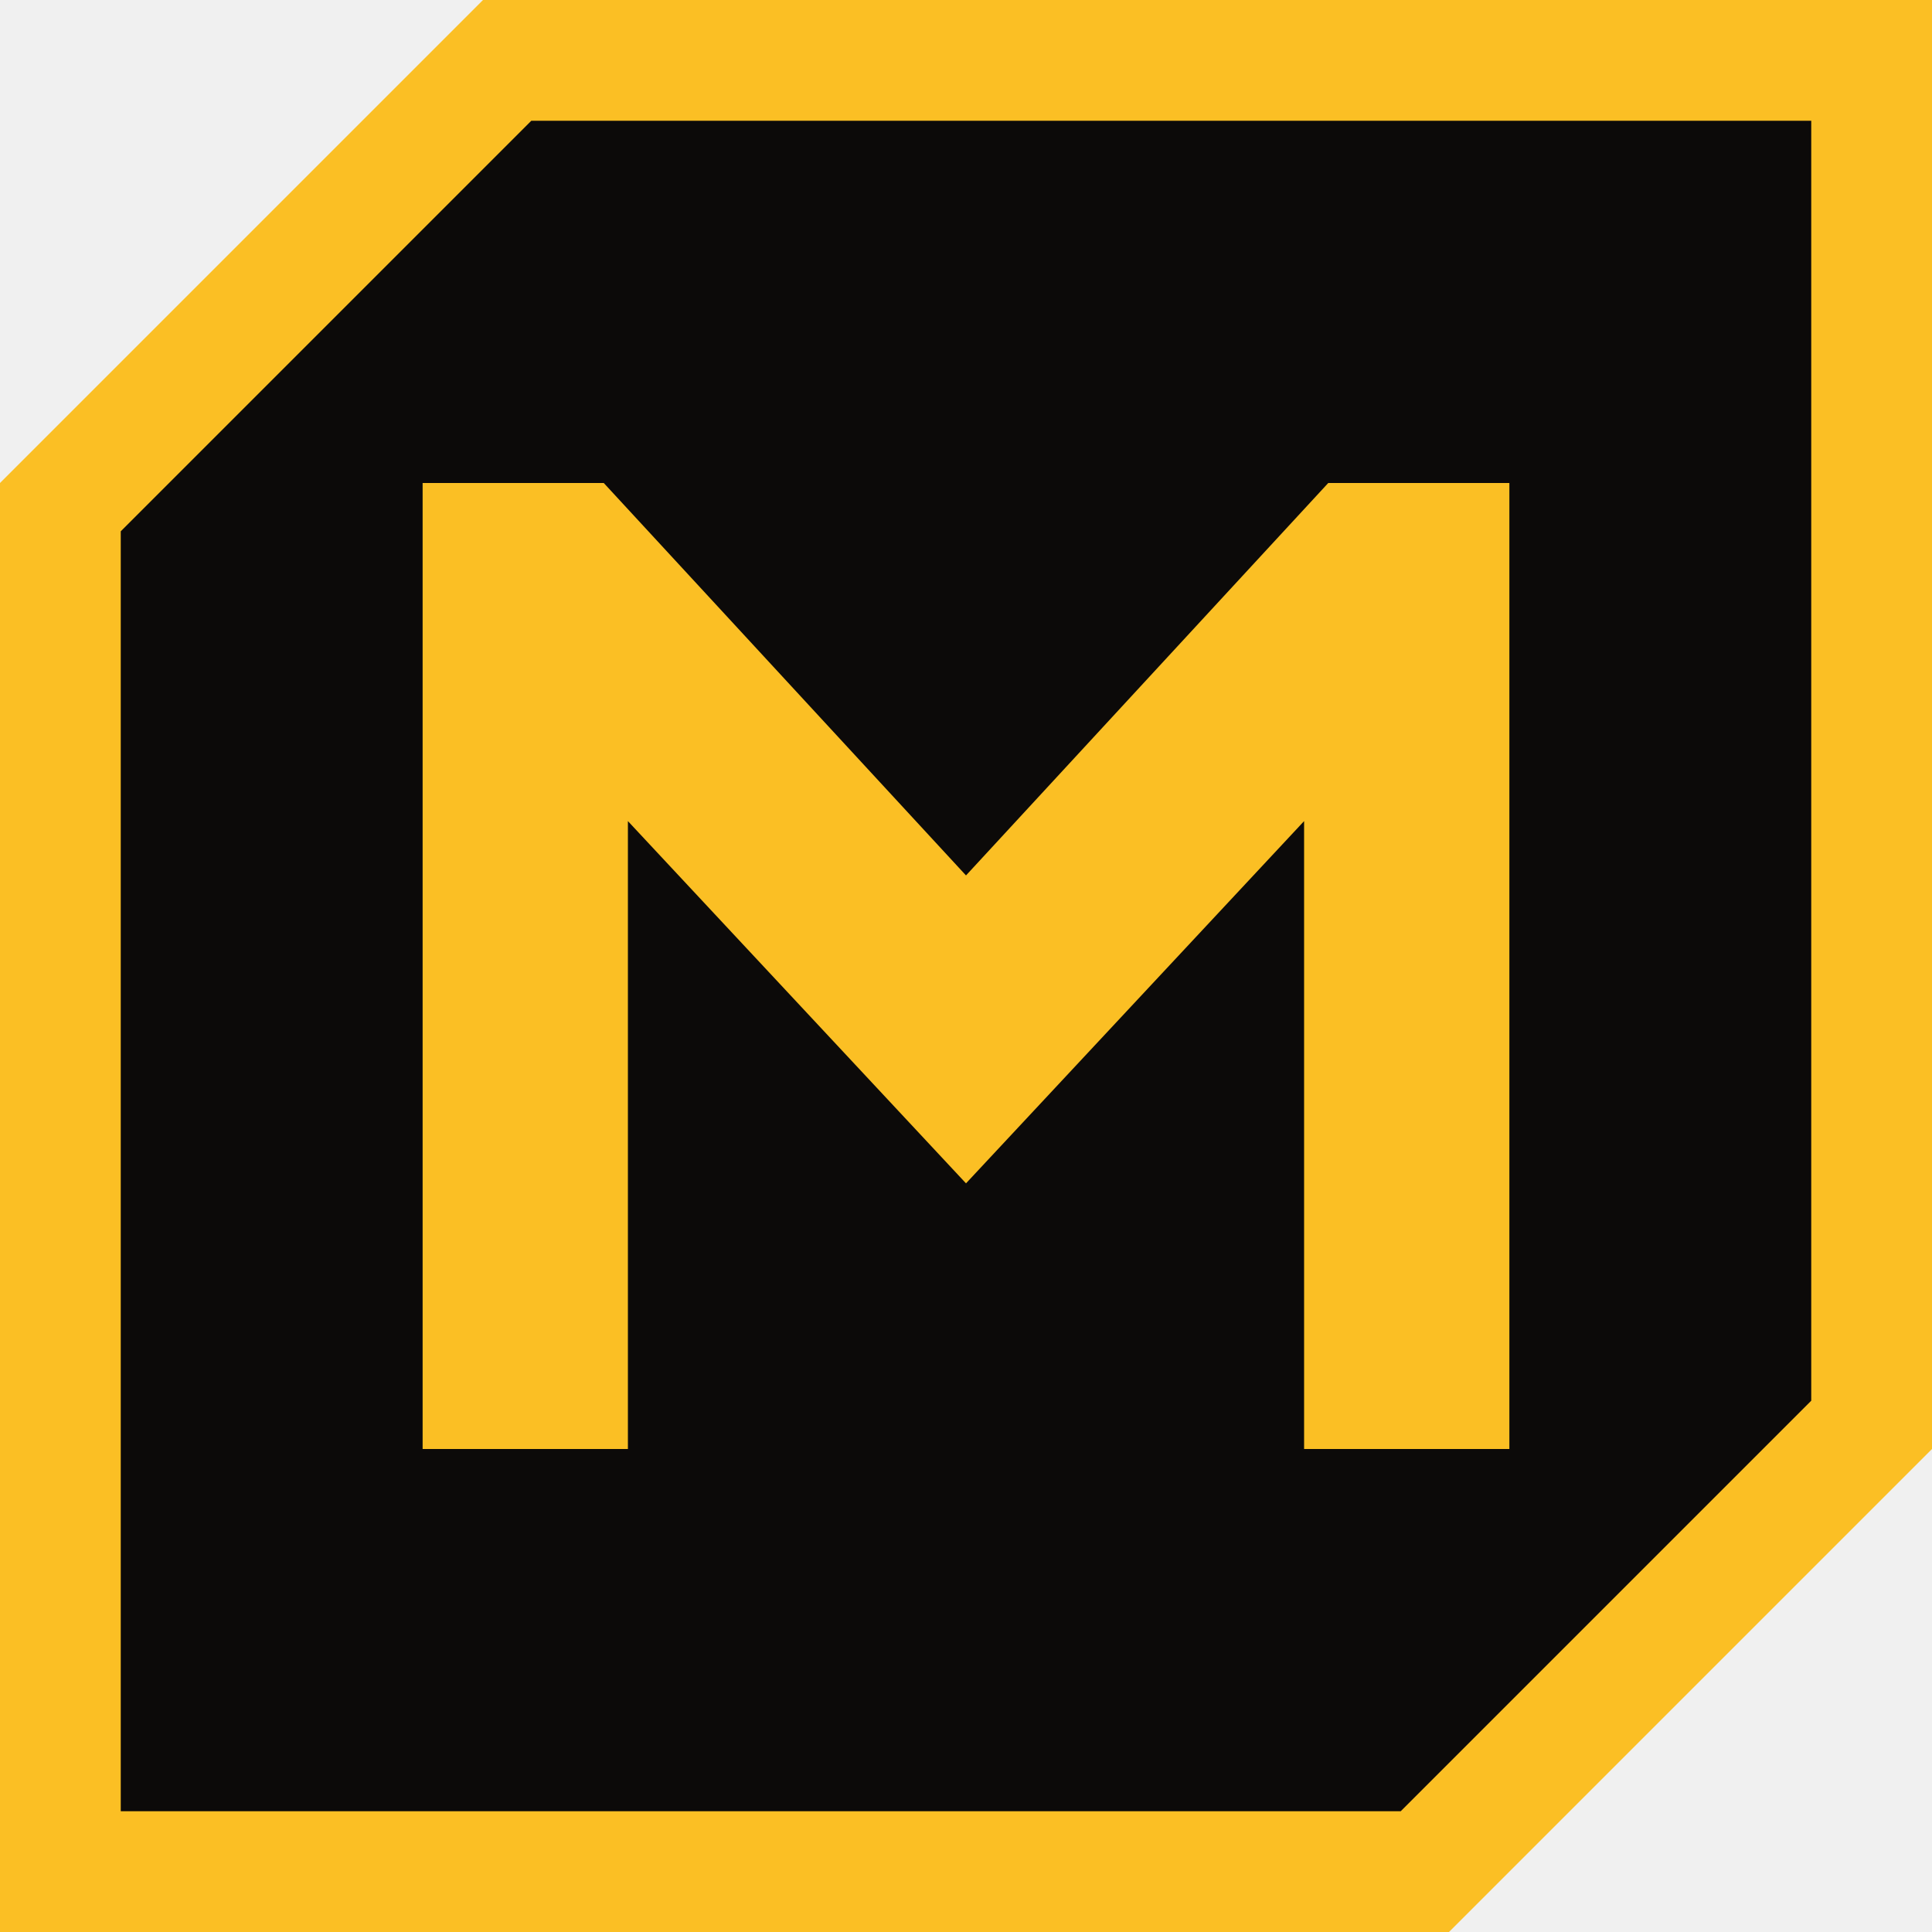
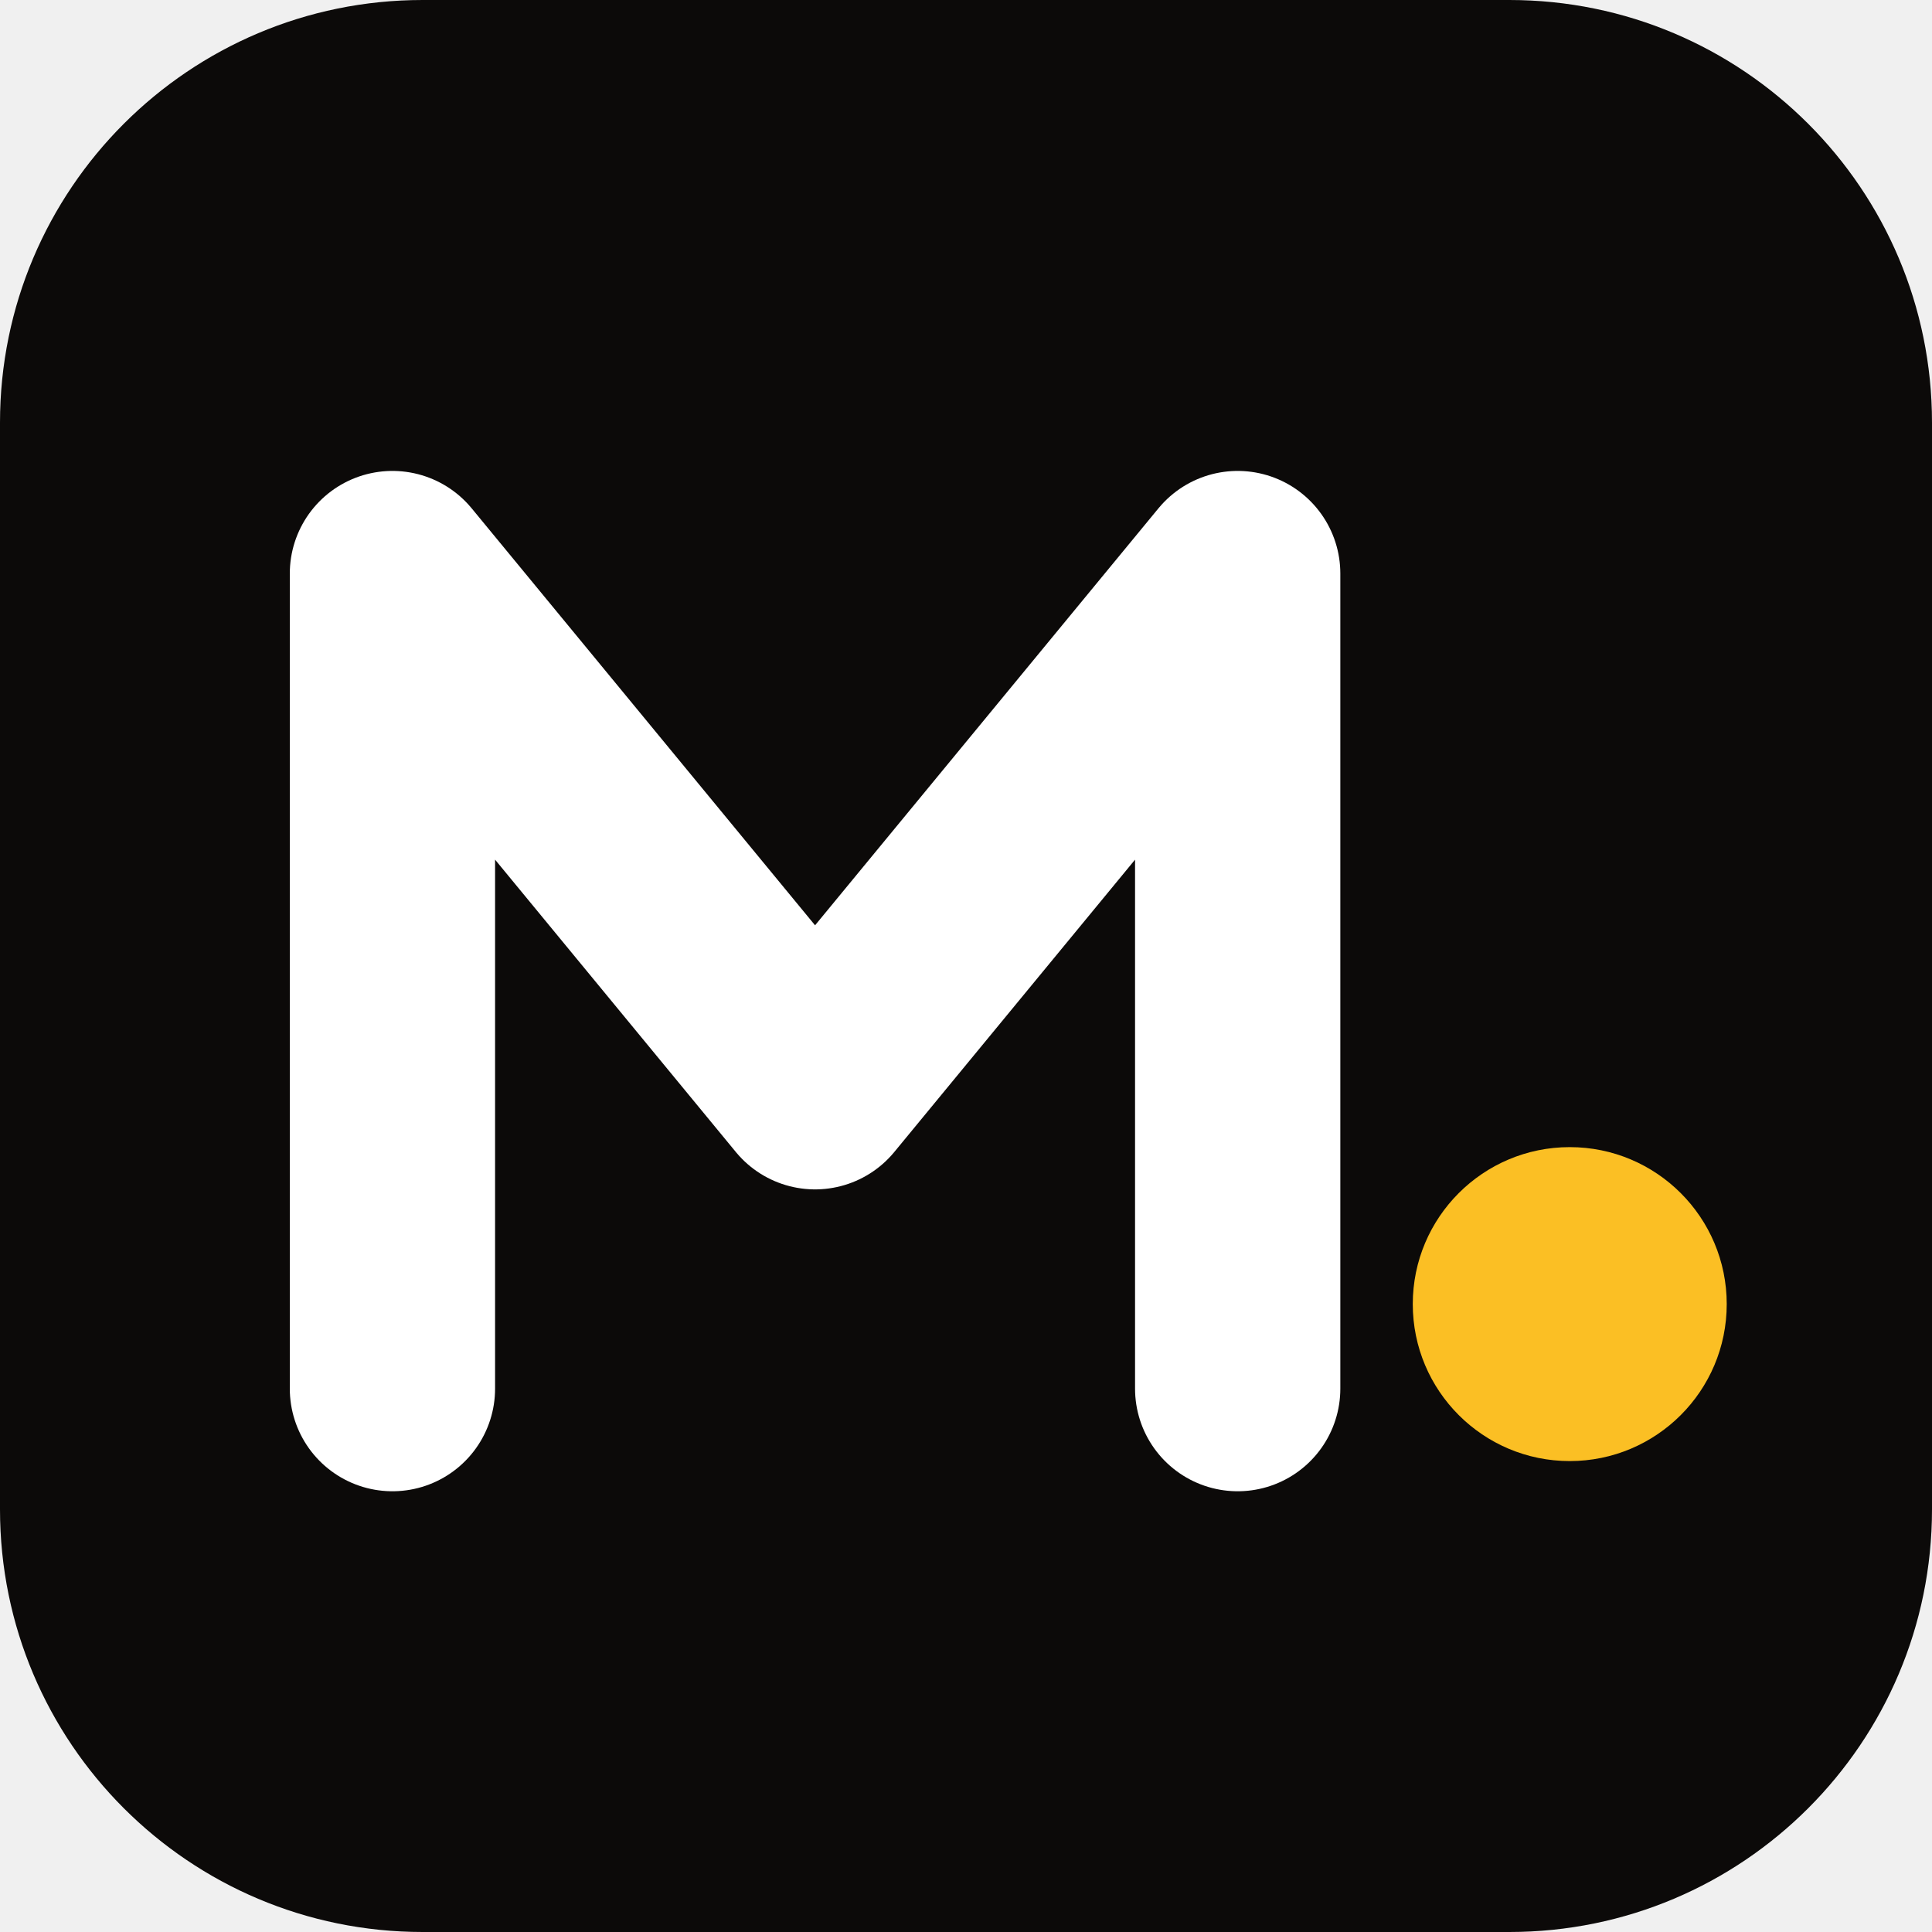
<svg xmlns="http://www.w3.org/2000/svg" viewBox="0 0 32 32">
-   <path d="M8 0H32V24L24 32H0V8Z" fill="#fbbf24" />
-   <path d="M8.8 2H30V23.2L23.2 30H2V8.8Z" fill="#0c0a09" />
-   <path d="M7 24V8H10L16 14.5L22 8H25V24H21.6V13.6L16 19.6L10.4 13.6V24Z" fill="#fbbf24" />
+   <rect width="32" height="32" rx="7" fill="#0c0a09" />
+   <path d="M6.5 23V9.5l7 8.5 7-8.5V23" fill="none" stroke="#fff" stroke-width="3.4" stroke-linecap="round" stroke-linejoin="round" />
+   <circle cx="26" cy="21.6" r="2.6" fill="#fbbf24" />
</svg>
